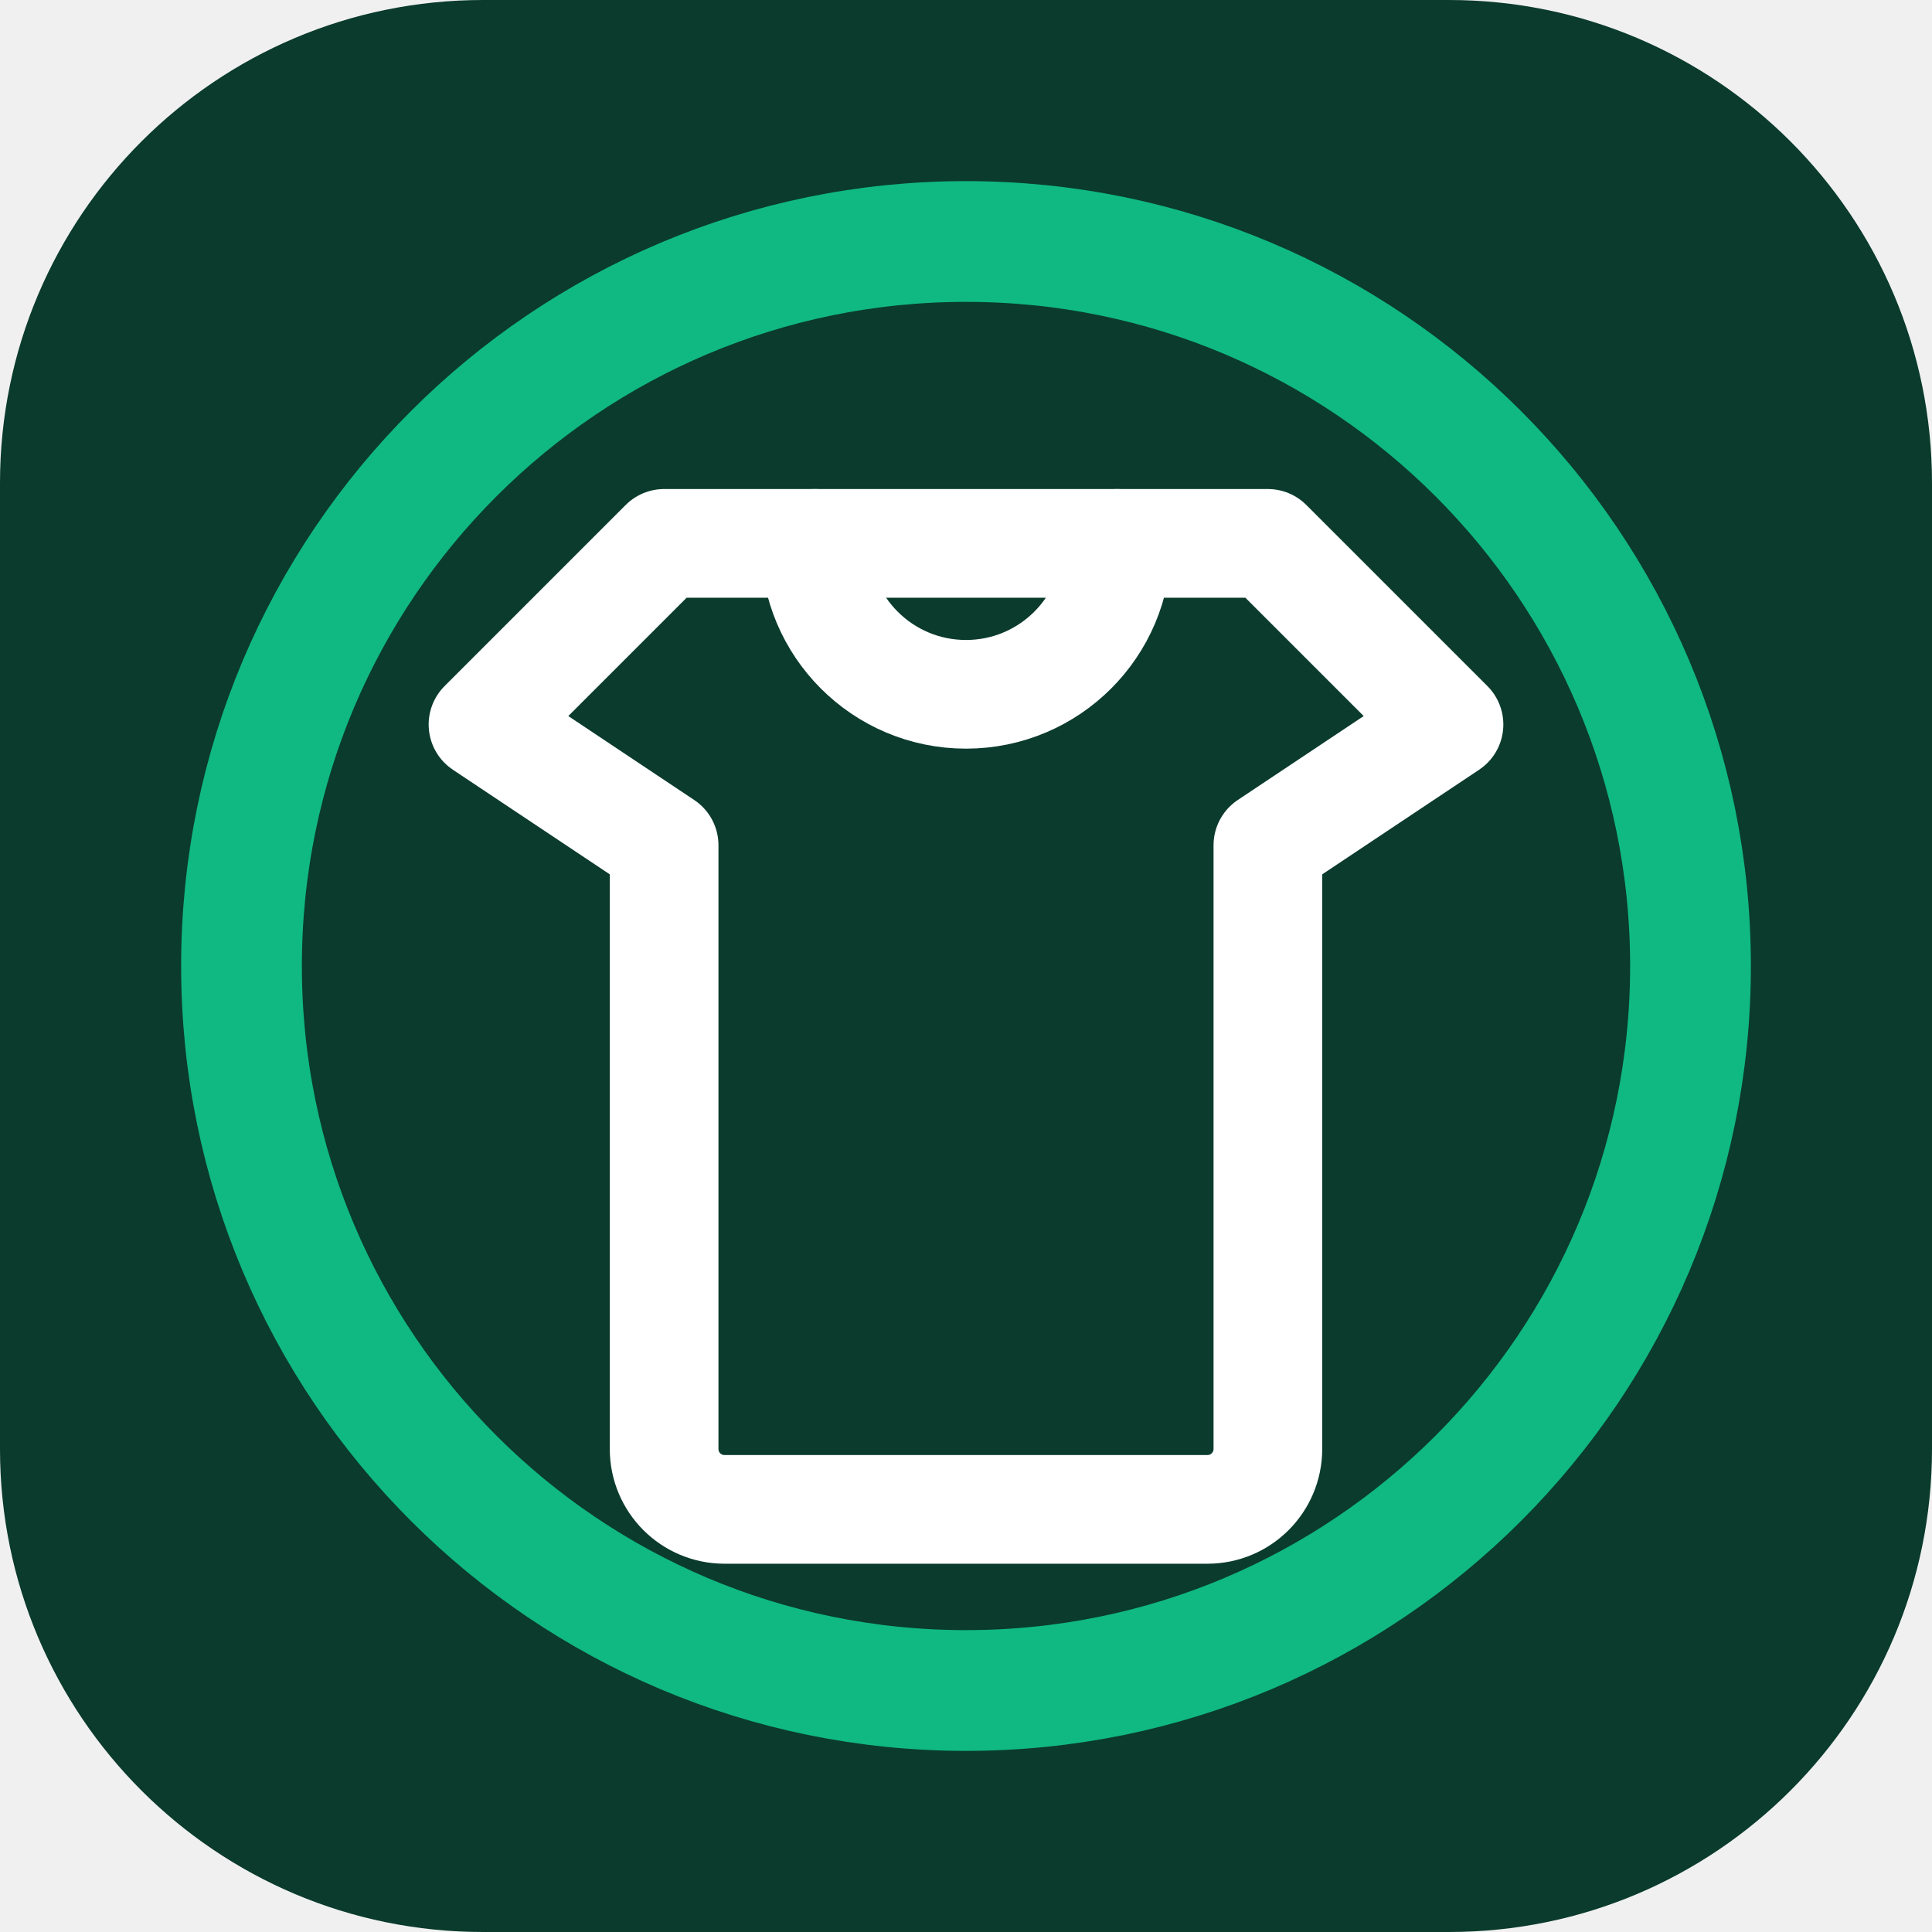
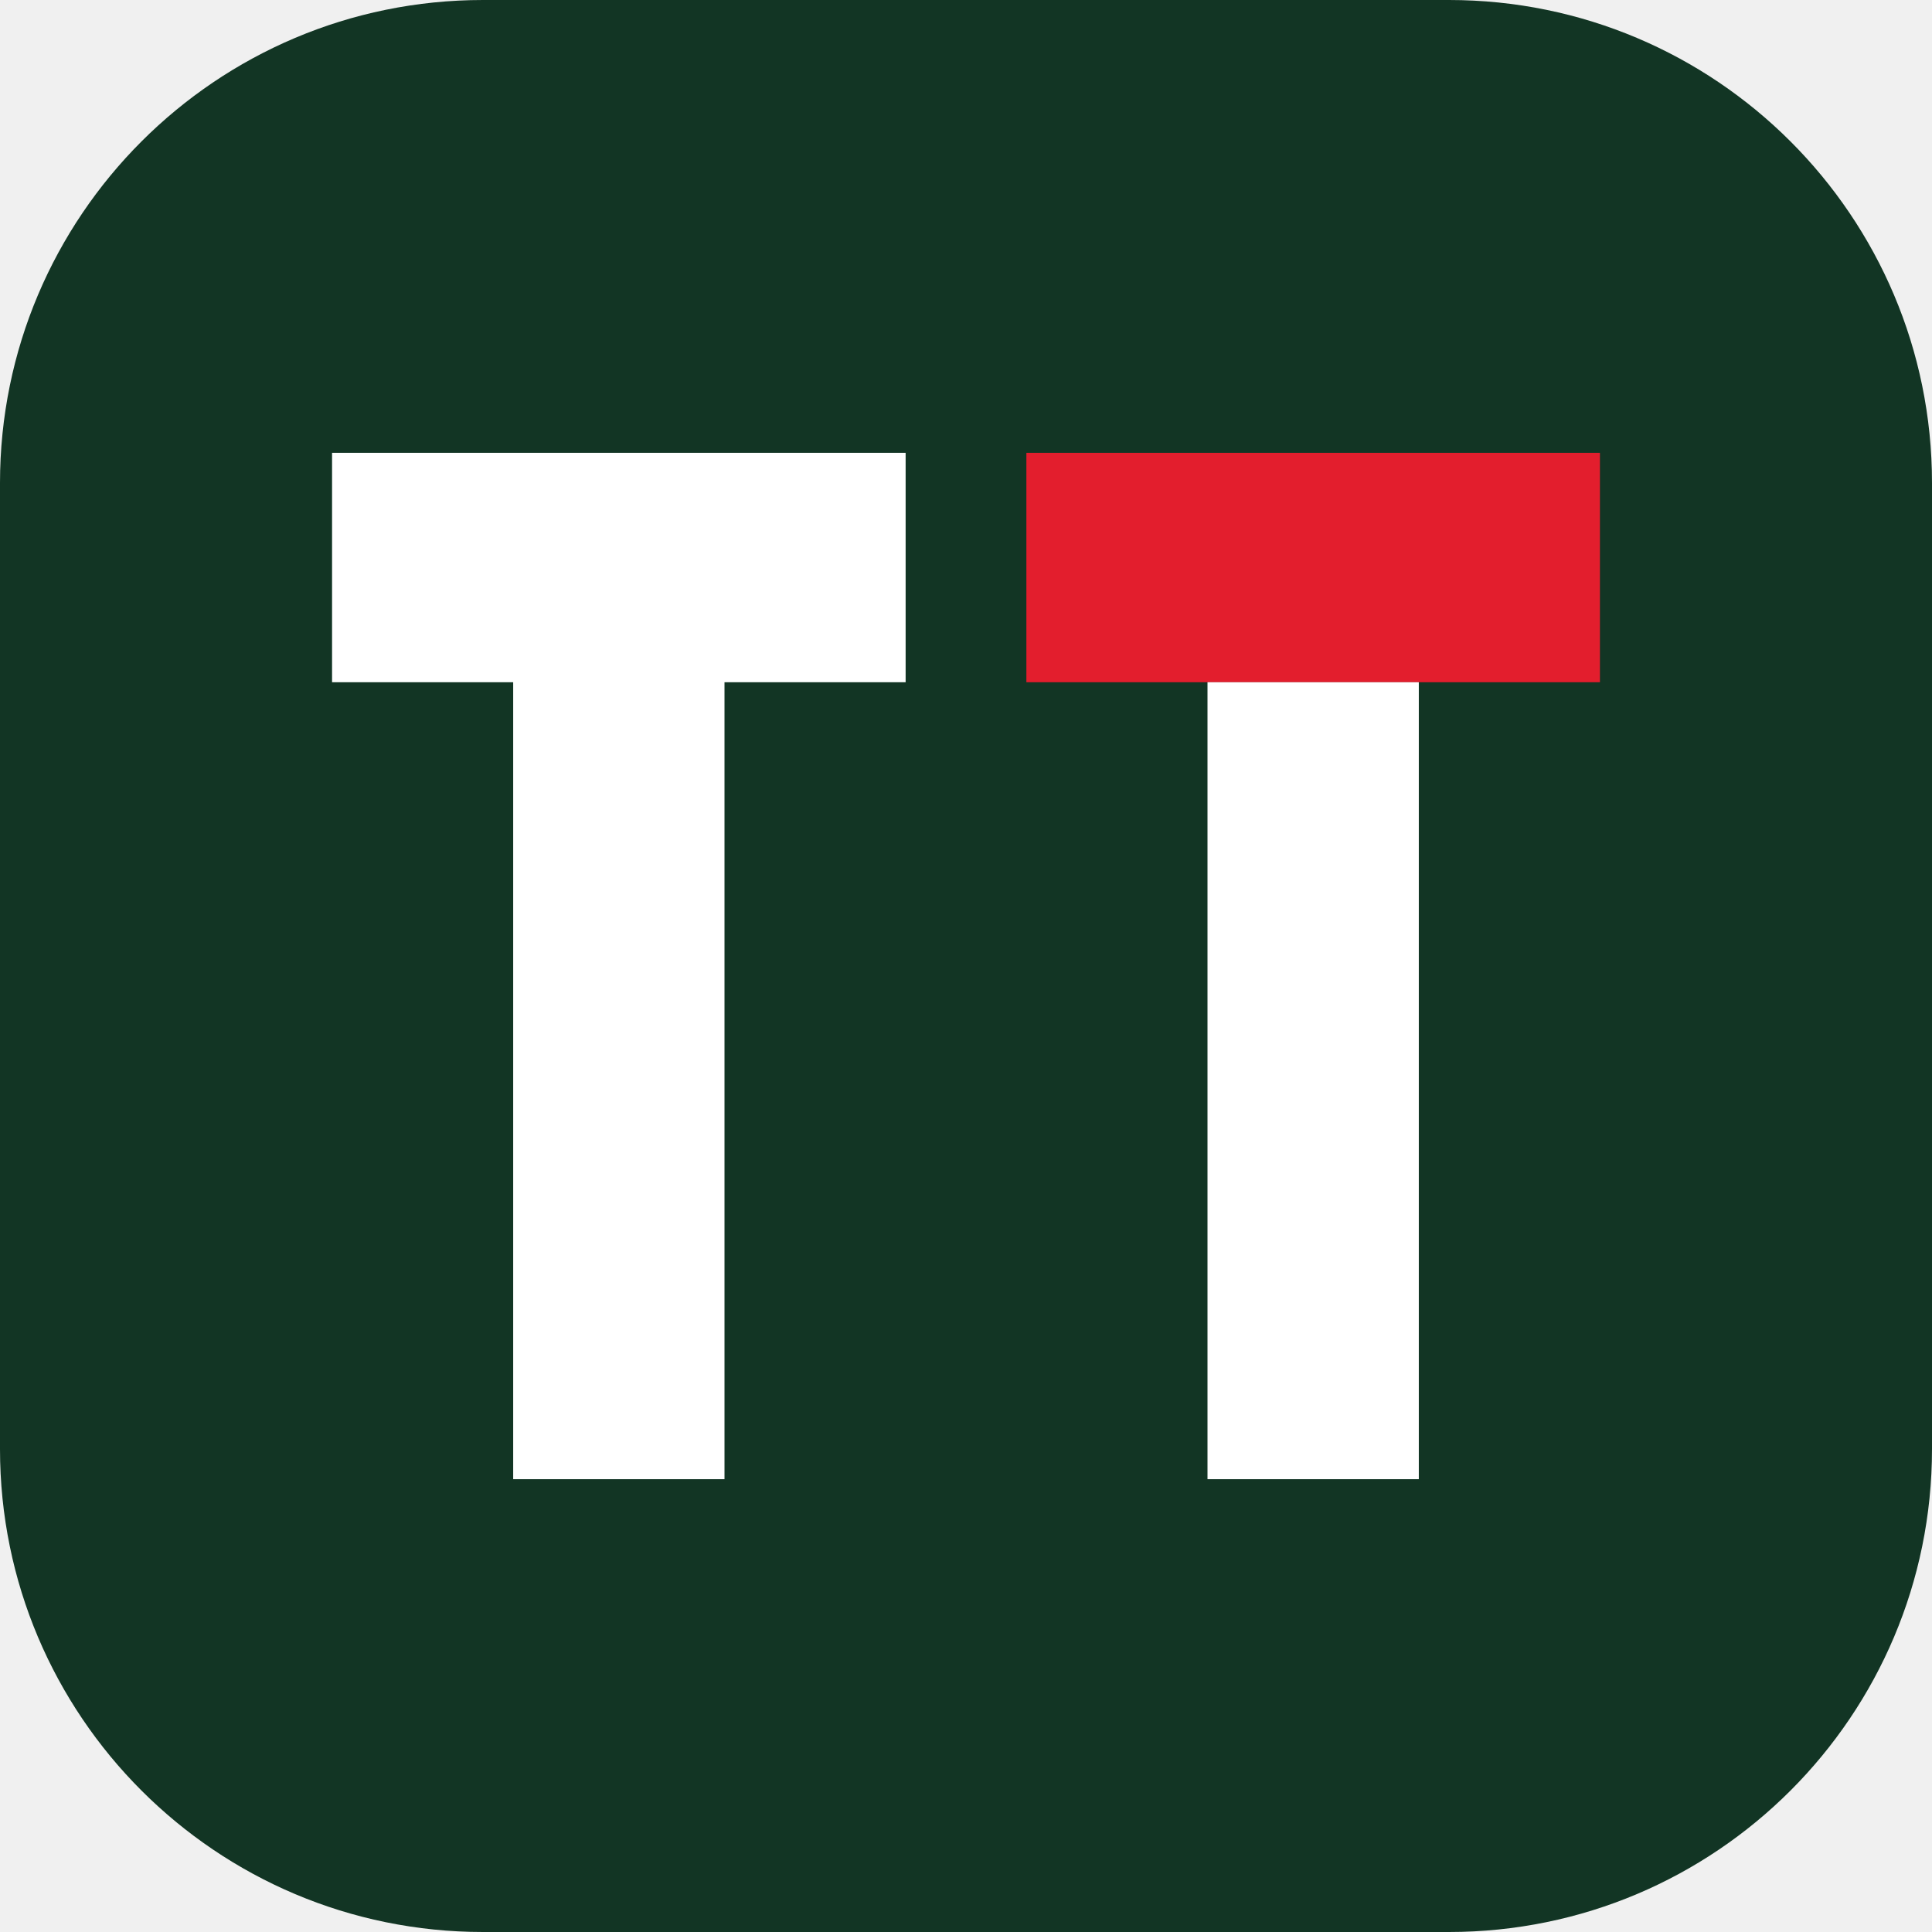
<svg xmlns="http://www.w3.org/2000/svg" viewBox="0 0 32 32">
-   <rect width="32" height="32" rx="8" fill="#0A3B2C" />
-   <circle cx="16" cy="16" r="12" fill="none" stroke="#10B981" stroke-width="2" />
-   <path d="M11 9h10l3 3-3 2v10a1 1 0 0 1-1 1h-8a1 1 0 0 1-1-1V14l-3-2 3-3z" fill="none" stroke="#FFFFFF" stroke-width="1.8" stroke-linejoin="round" />
-   <path d="M13.5 9a2.5 2.5 0 0 0 5 0" fill="none" stroke="#FFFFFF" stroke-width="1.8" stroke-linecap="round" />
+   <rect width="32" height="32" rx="8" fill="#123524" />
+   <path d="M5.5 7.5H15v3.8h-3v13.2H8.5V11.3h-3z" fill="#FFFFFF" />
+   <path d="M17 7.5h9.5v3.8H17z" fill="#E31E2D" />
+   <path d="M20 11.3h3.5v13.2H20z" fill="#FFFFFF" />
</svg>
